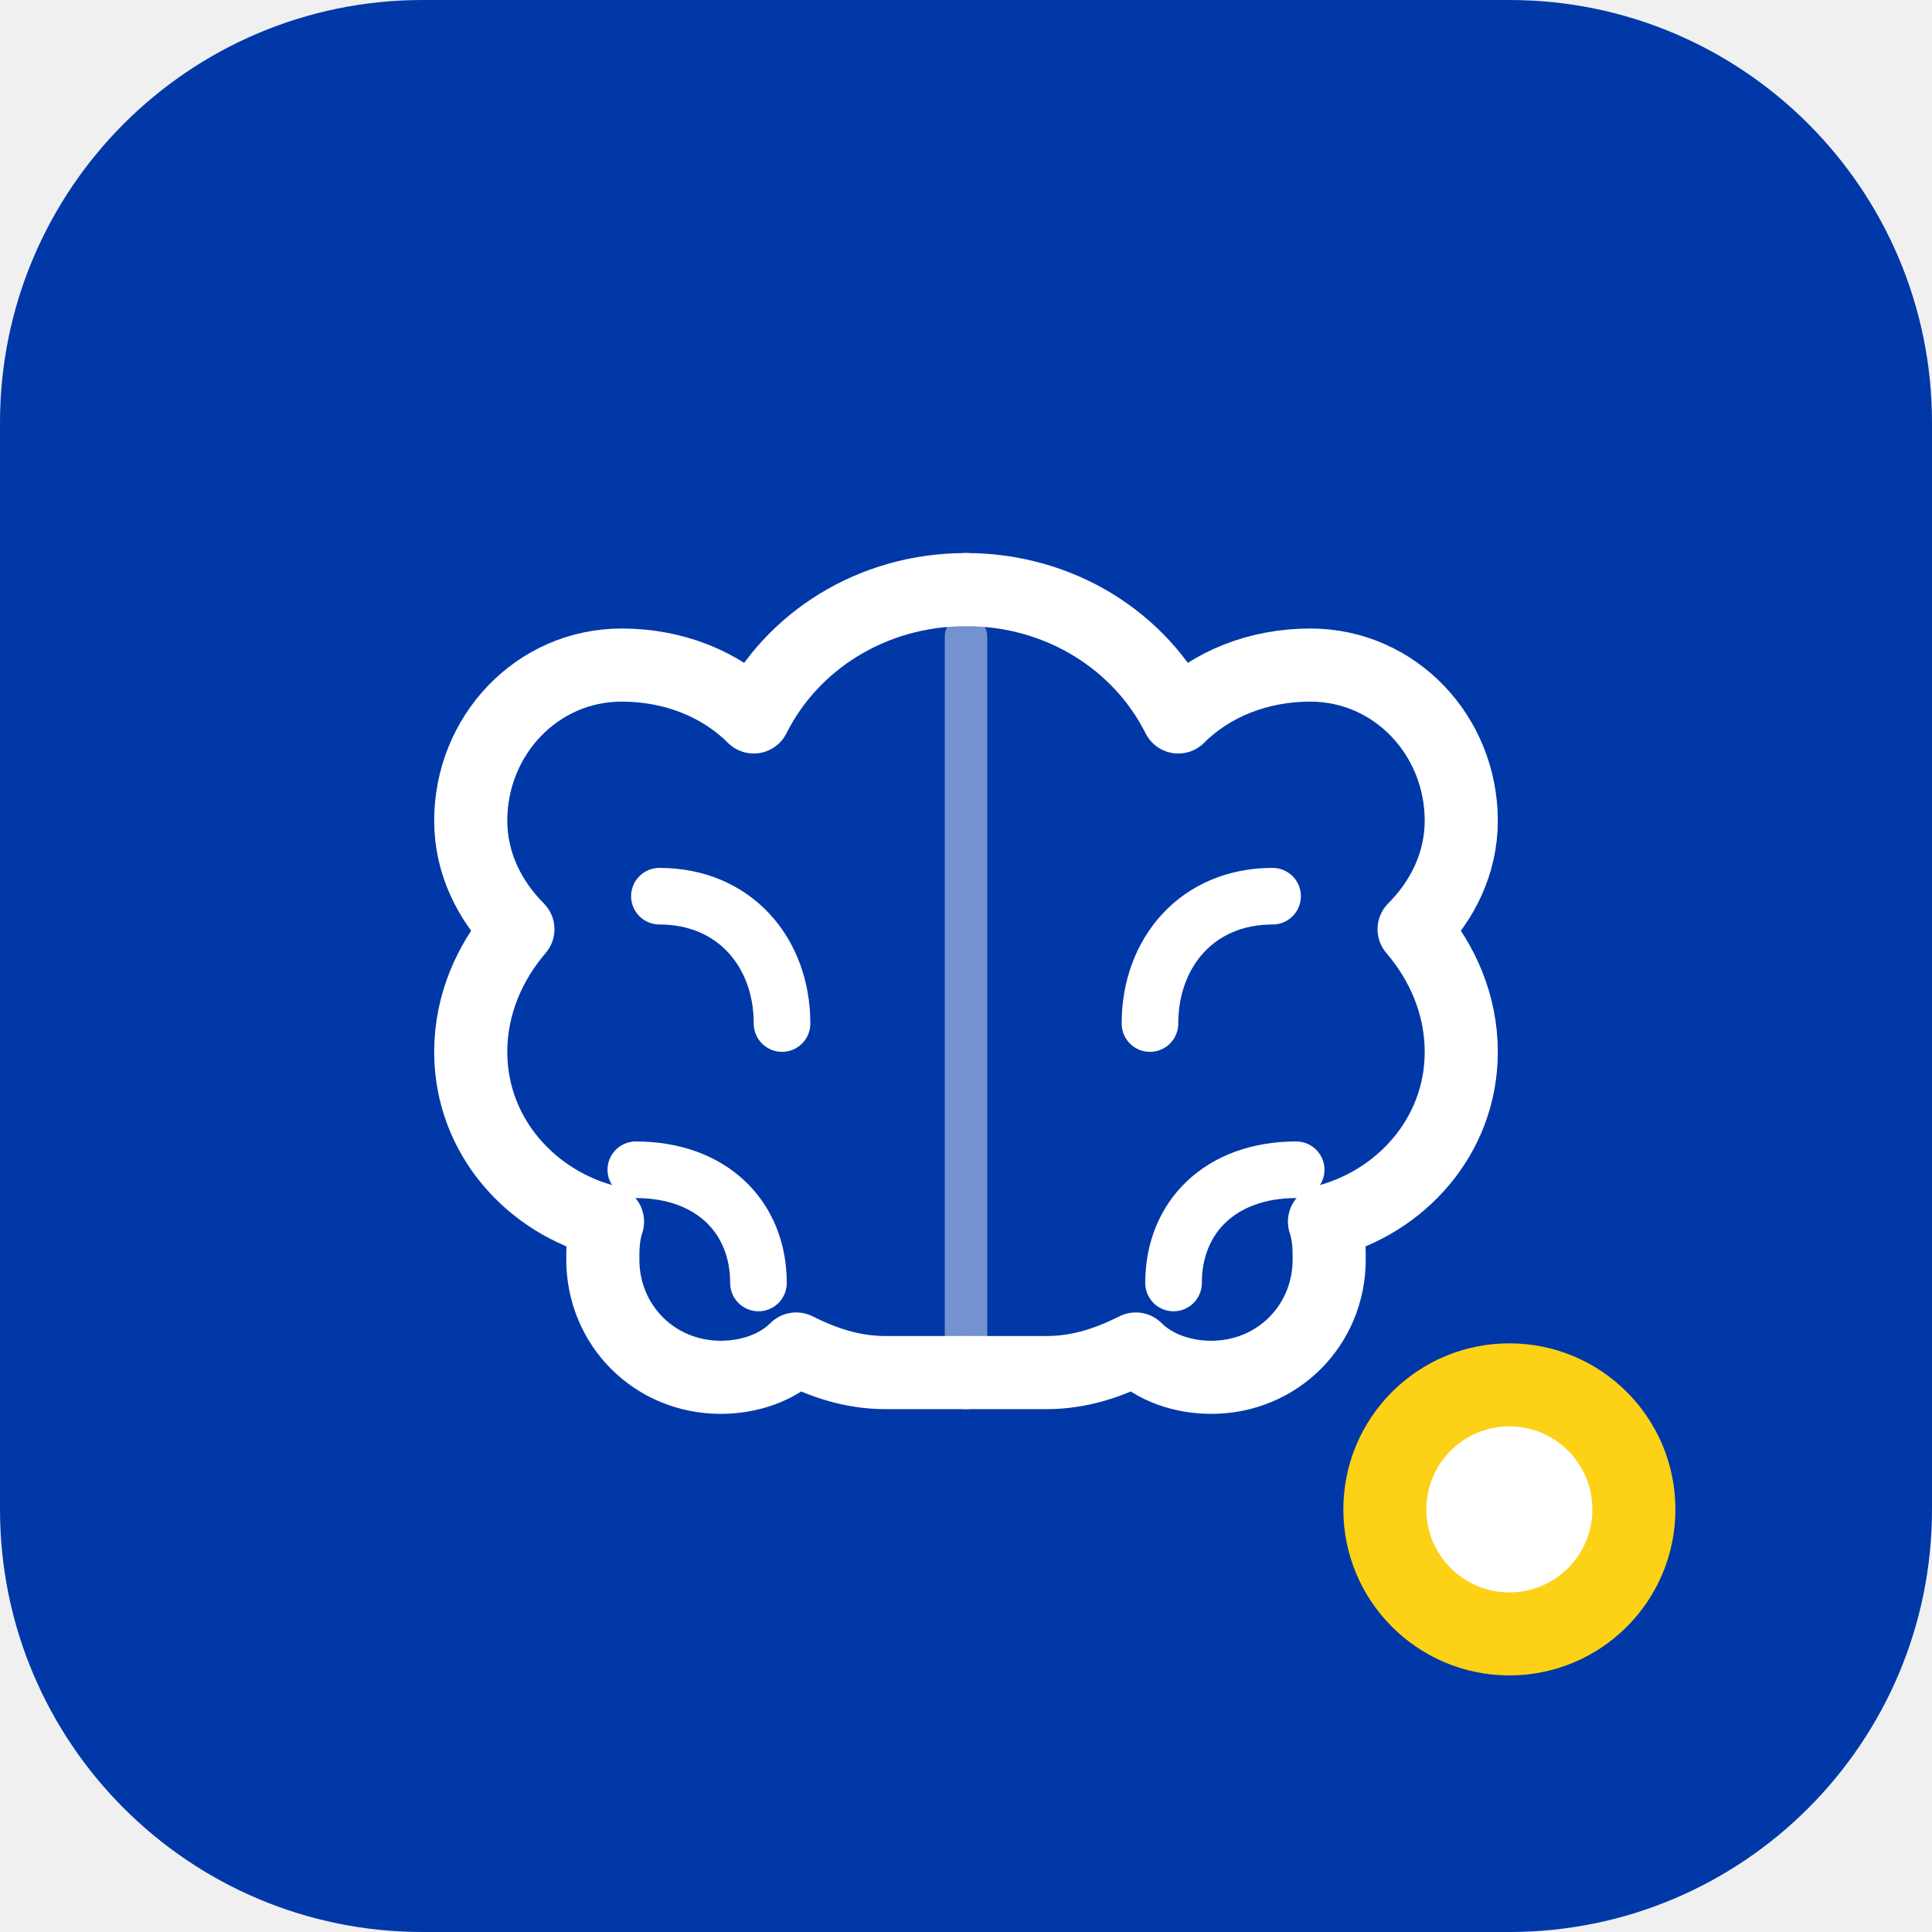
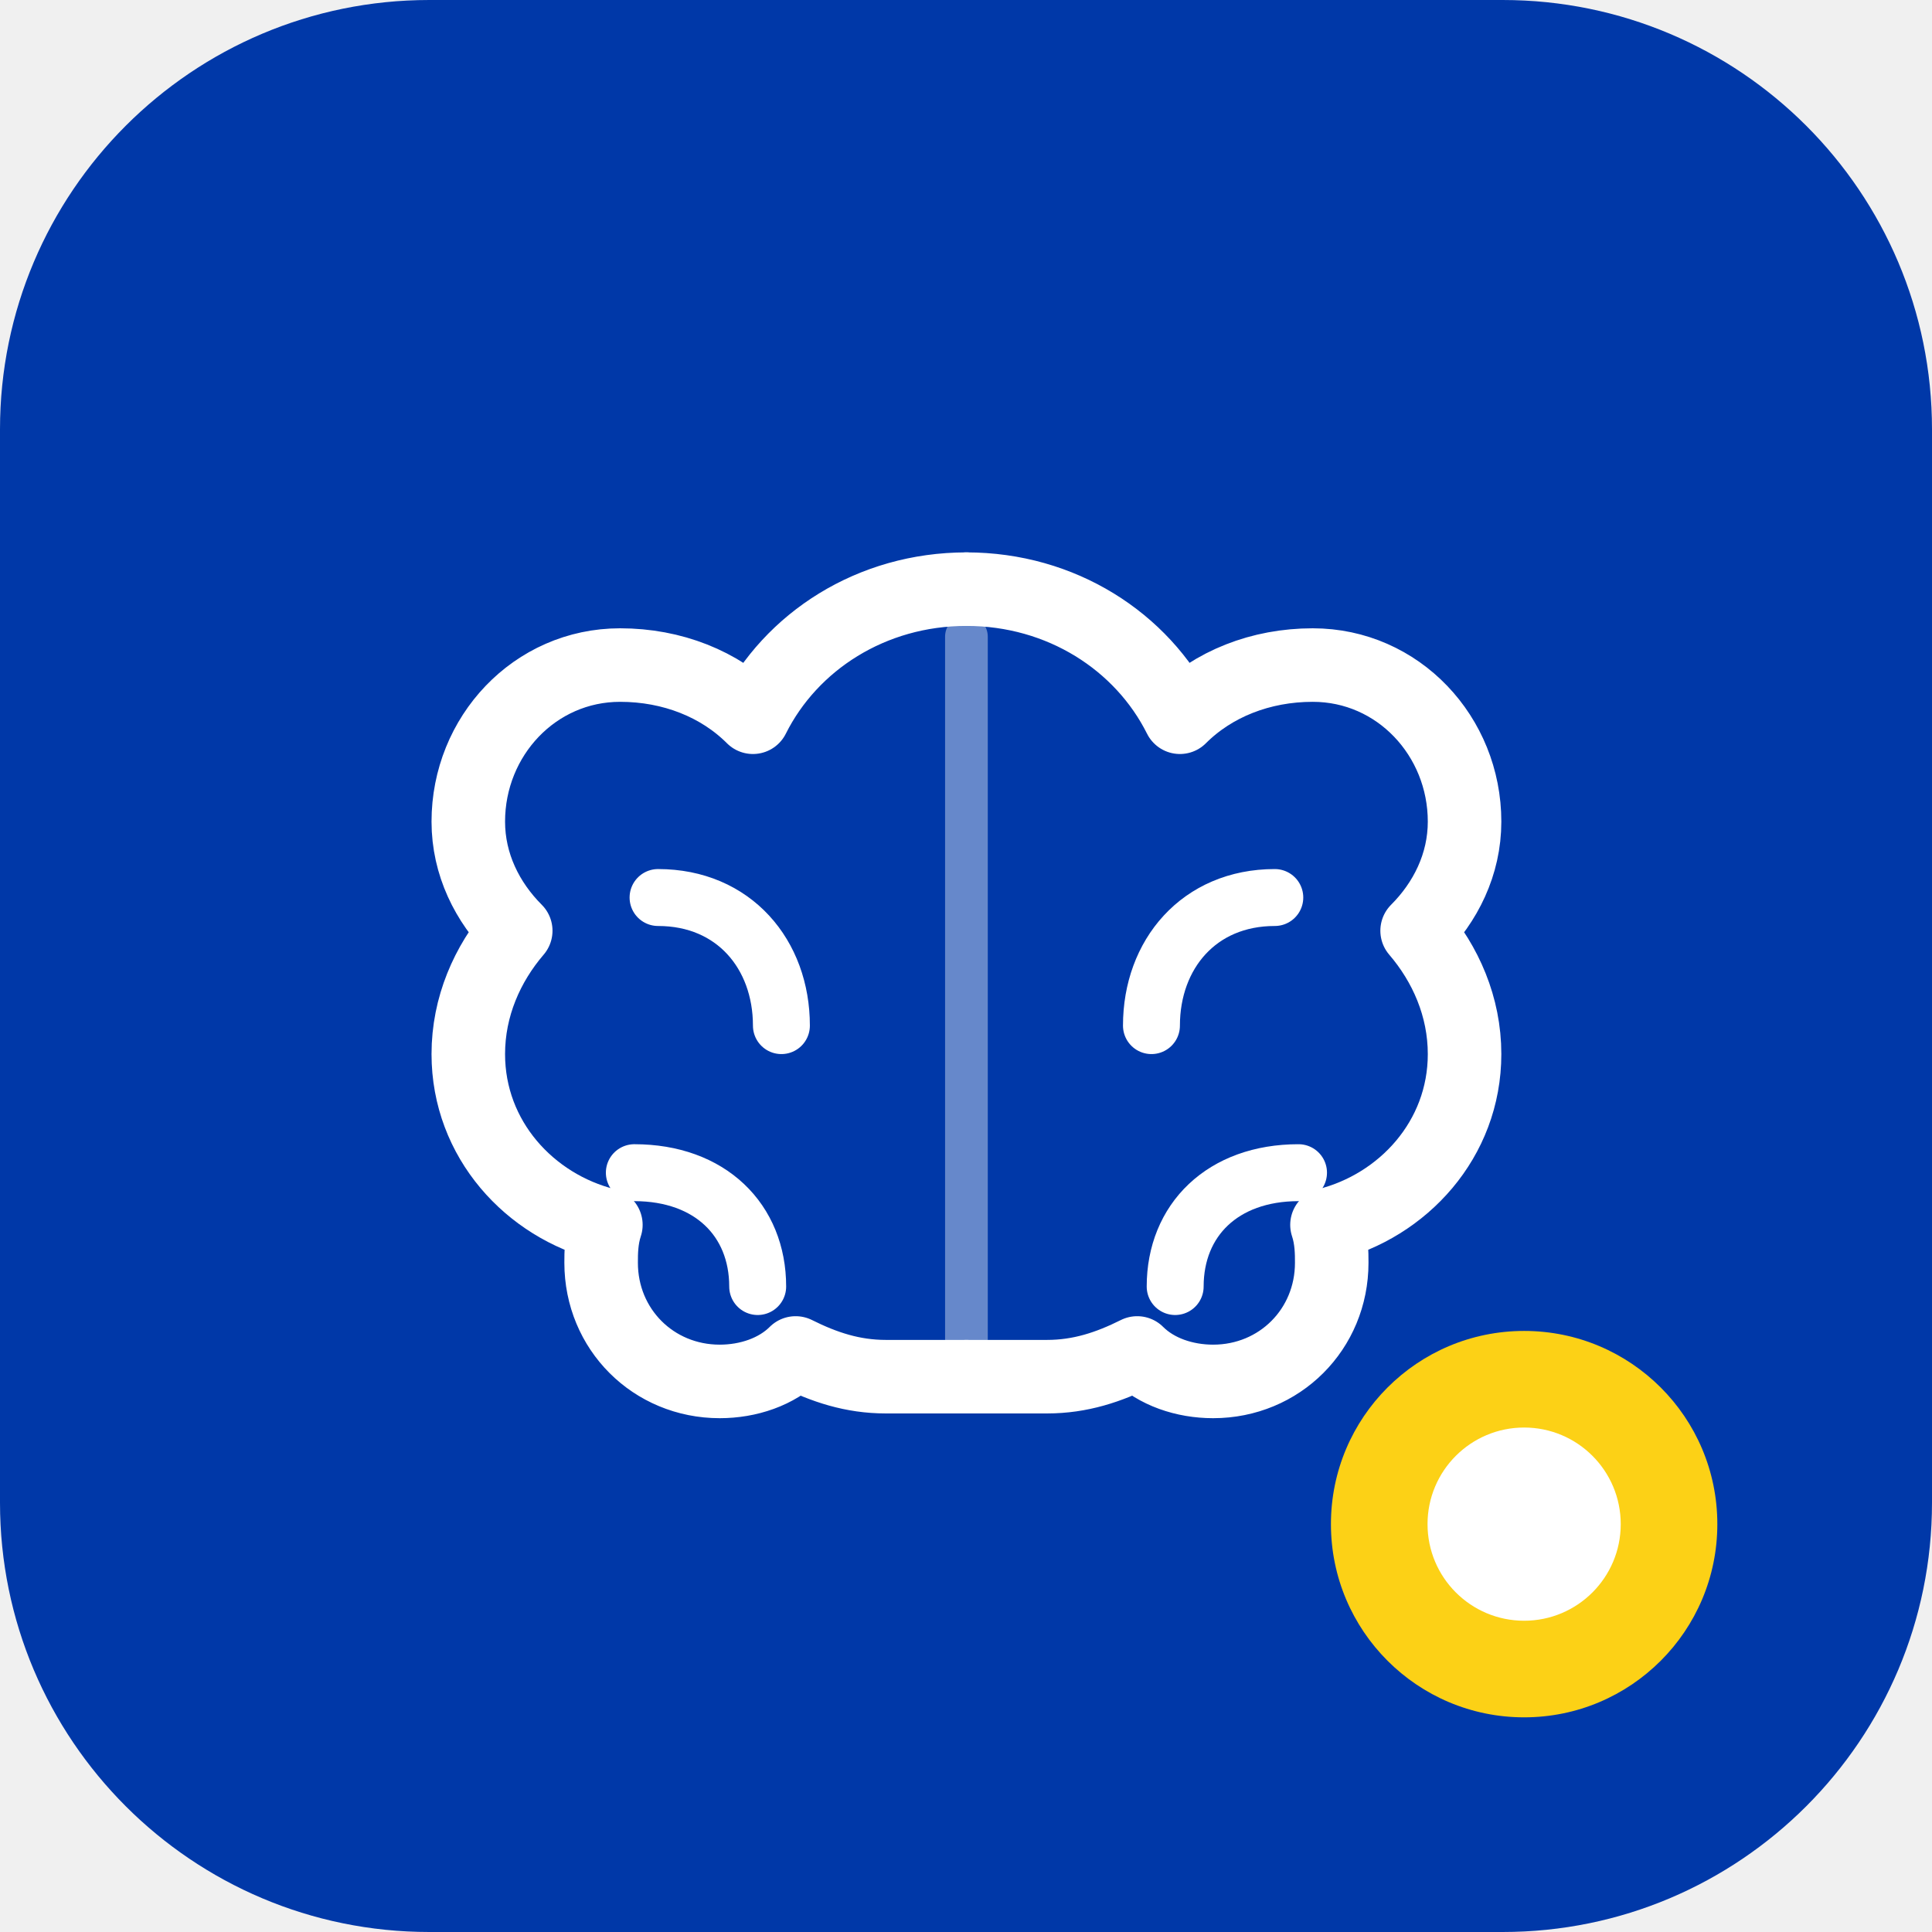
- <svg xmlns="http://www.w3.org/2000/svg" width="512" height="512" viewBox="0 0 512 512" fill="none">
-   <rect width="512" height="512" rx="112" fill="#0038A8" />
-   <rect y="420" width="512" height="92" rx="0" fill="#CE1126" opacity="0.0" />
-   <g transform="translate(106, 100) scale(12.5)">
+ <svg xmlns="http://www.w3.org/2000/svg" width="180" height="180" viewBox="0 0 180 180" fill="none">
+   <rect width="180" height="180" rx="40" fill="#0038A8" />
+   <g transform="translate(37, 35) scale(4.42)">
    <path d="M12 4.5C10 4.5 8.3 5.6 7.5 7.2C6.8 6.5 5.8 6.1 4.7 6.1C2.9 6.1 1.5 7.6 1.5 9.4C1.5 10.3 1.9 11.1 2.5 11.7C1.9 12.4 1.5 13.3 1.5 14.3C1.5 16.1 2.8 17.5 4.4 17.9C4.3 18.2 4.3 18.5 4.3 18.7C4.3 20.1 5.4 21.2 6.8 21.2C7.4 21.2 8 21 8.4 20.6C9 20.9 9.6 21.1 10.3 21.1H12" stroke="white" stroke-width="1.55" stroke-linecap="round" stroke-linejoin="round" />
    <path d="M12 4.5C14 4.5 15.7 5.6 16.5 7.2C17.2 6.5 18.2 6.1 19.3 6.1C21.1 6.1 22.5 7.6 22.5 9.4C22.5 10.3 22.1 11.1 21.5 11.7C22.1 12.4 22.5 13.3 22.5 14.3C22.5 16.1 21.2 17.5 19.6 17.9C19.7 18.2 19.7 18.5 19.7 18.7C19.7 20.1 18.6 21.2 17.2 21.2C16.6 21.2 16 21 15.6 20.6C15 20.9 14.4 21.1 13.7 21.1H12" stroke="white" stroke-width="1.55" stroke-linecap="round" stroke-linejoin="round" />
-     <path d="M12 5.5V21" stroke="white" stroke-width="0.9" stroke-linecap="round" opacity="0.45" />
+     <path d="M12 5.5V21" stroke="white" stroke-width="0.9" stroke-linecap="round" opacity="0.4" />
    <path d="M5.5 11C7.1 11 8.1 12.2 8.1 13.7" stroke="white" stroke-width="1.2" stroke-linecap="round" />
    <path d="M5 16.8C6.6 16.8 7.6 17.8 7.6 19.2" stroke="white" stroke-width="1.2" stroke-linecap="round" />
    <path d="M18.5 11C16.9 11 15.9 12.2 15.9 13.7" stroke="white" stroke-width="1.2" stroke-linecap="round" />
    <path d="M19 16.8C17.4 16.8 16.4 17.8 16.4 19.2" stroke="white" stroke-width="1.2" stroke-linecap="round" />
  </g>
-   <circle cx="400" cy="400" r="44" fill="#FCD116" />
-   <circle cx="400" cy="400" r="22" fill="white" />
+   <circle cx="142" cy="142" r="18" fill="#FCD116" />
+   <circle cx="142" cy="142" r="9" fill="white" />
</svg>
